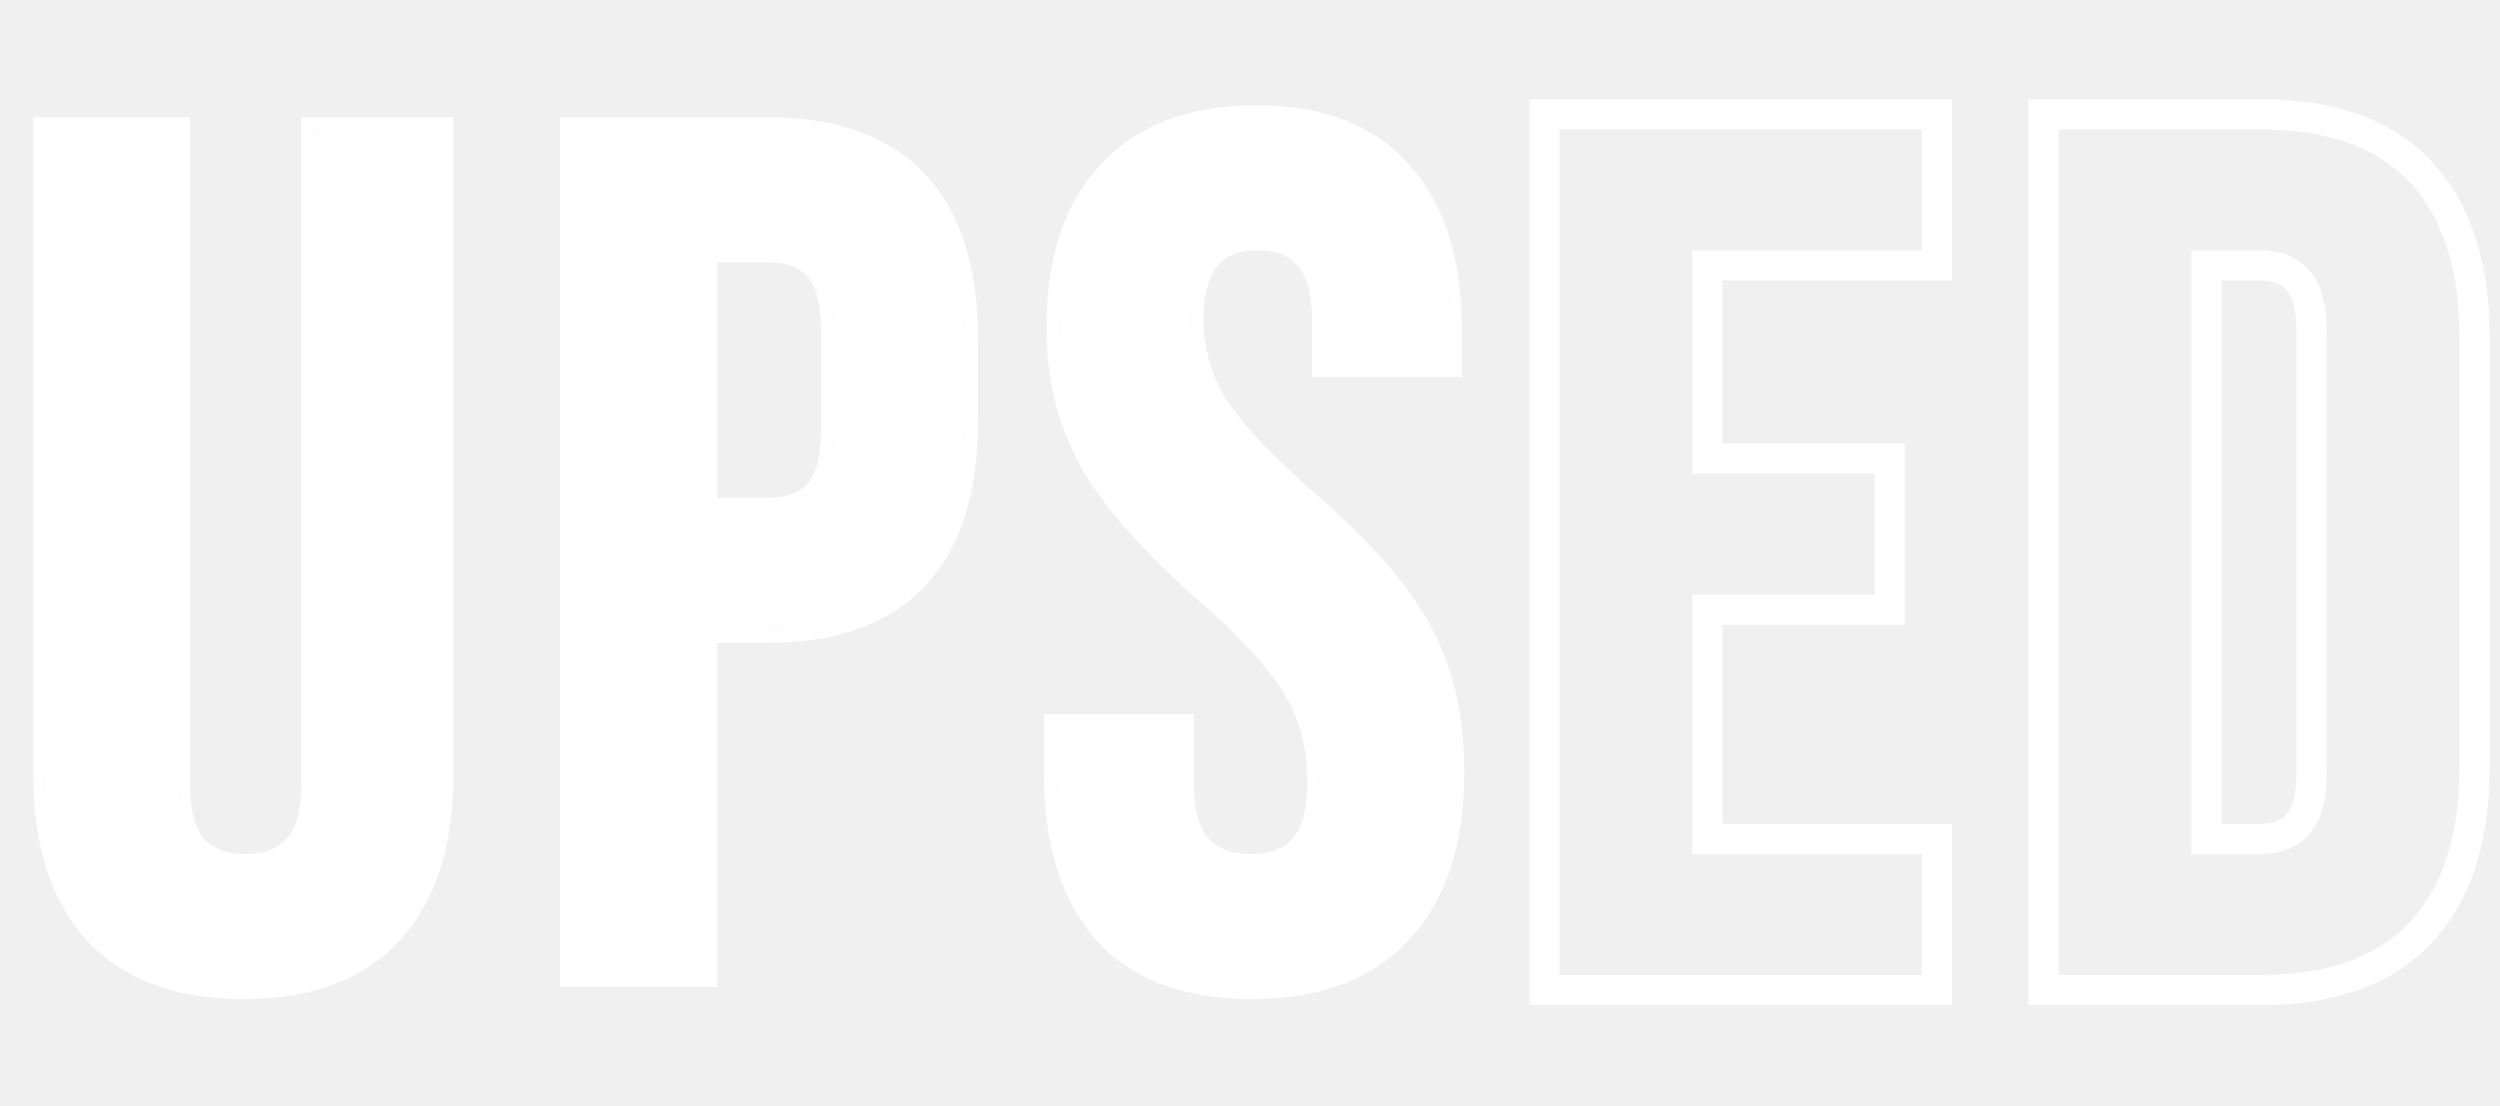
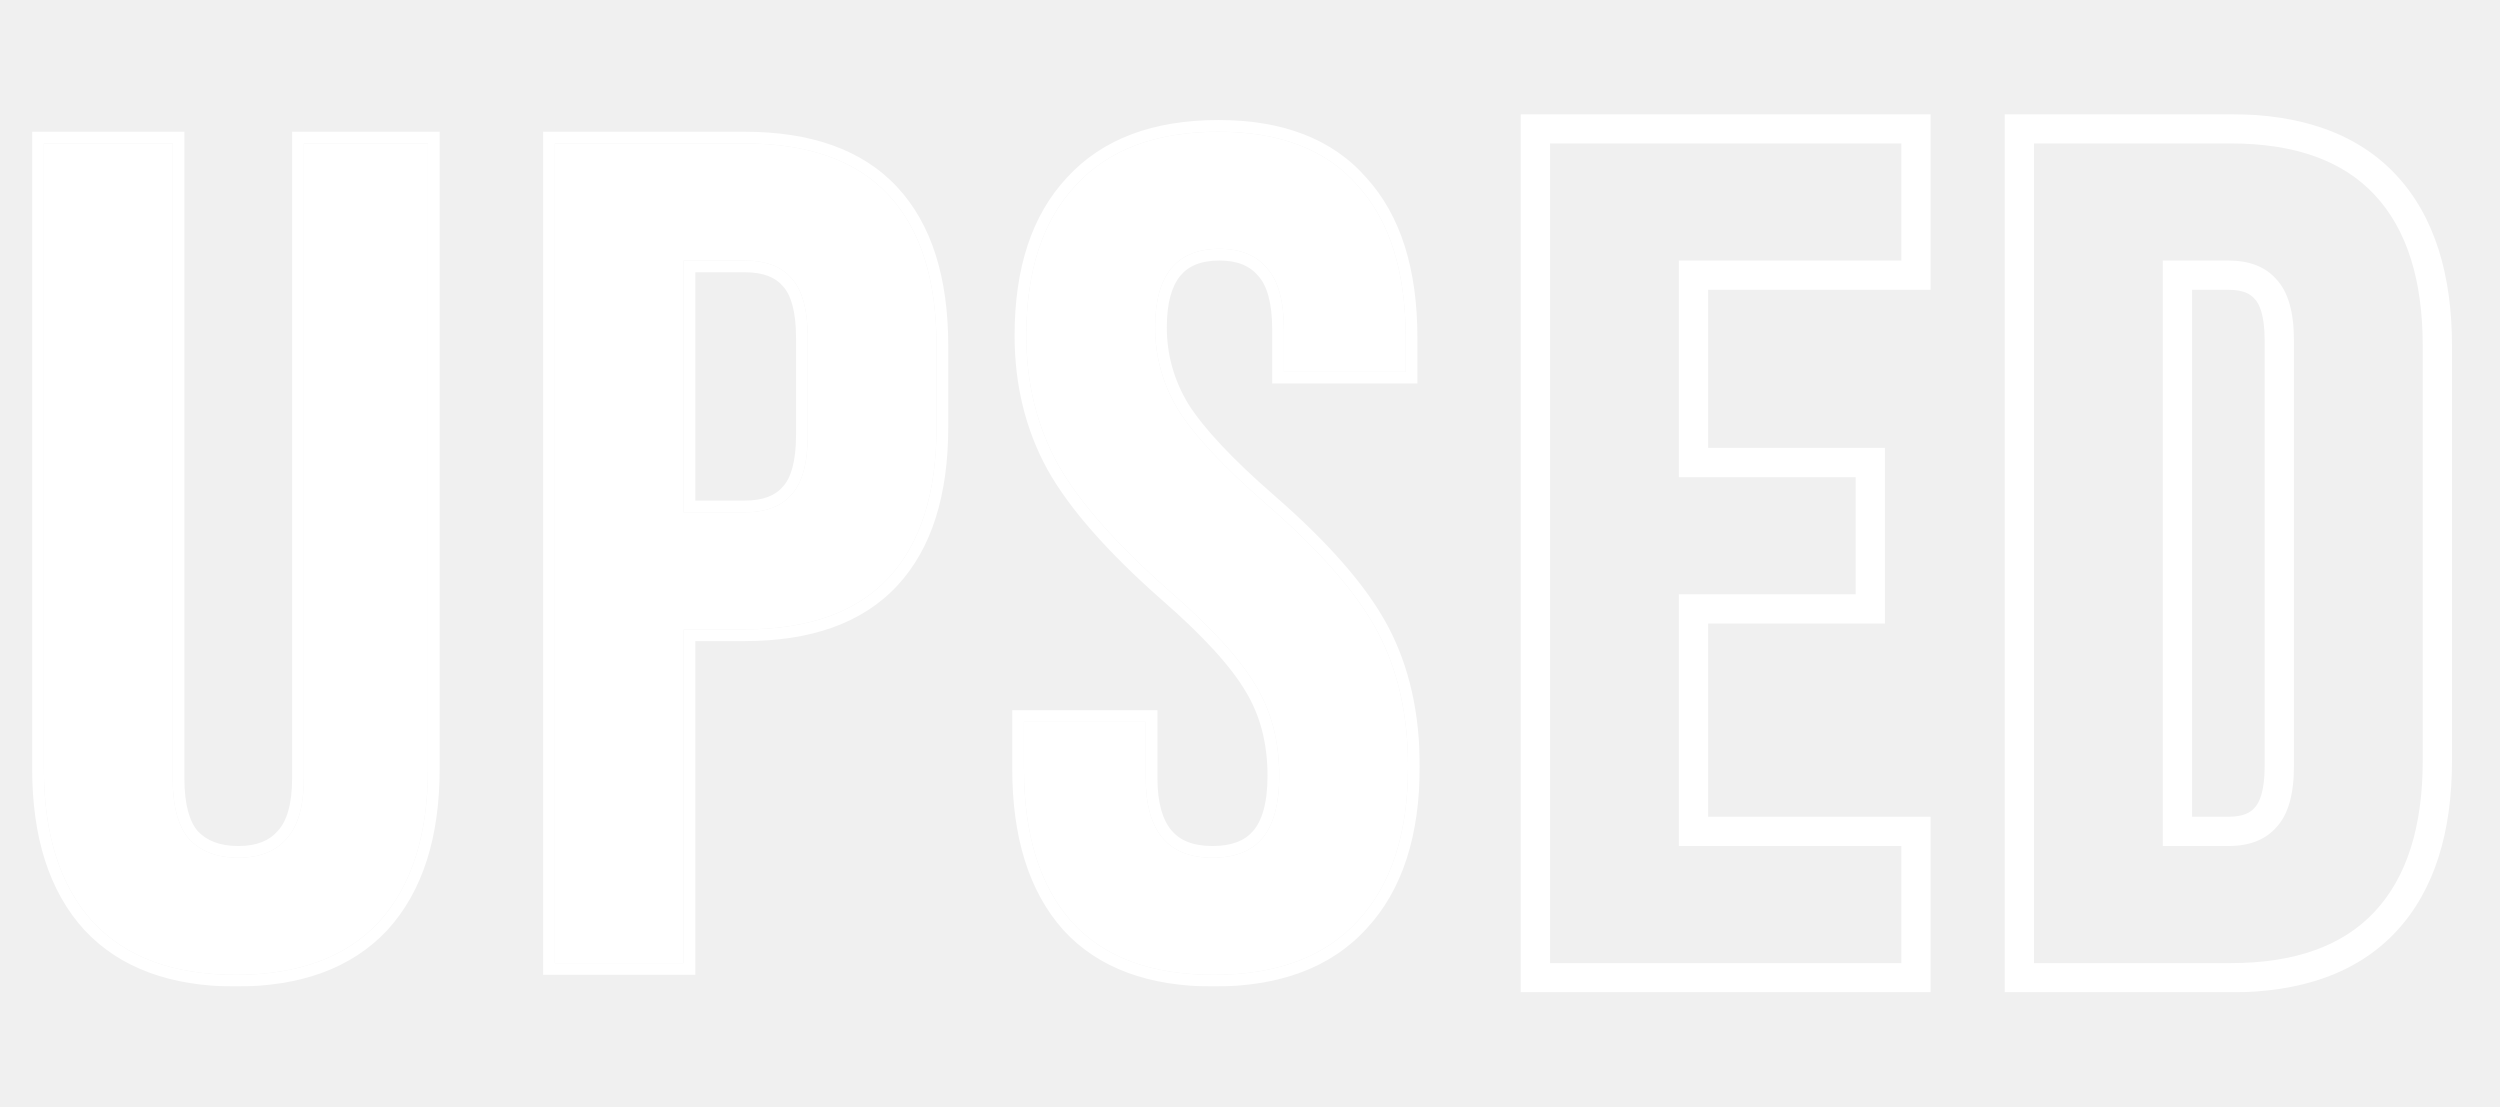
- <svg xmlns="http://www.w3.org/2000/svg" width="828" height="366" viewBox="0 0 828 366" fill="none">
+ <svg xmlns="http://www.w3.org/2000/svg" width="854" height="378" viewBox="0 0 854 378" fill="none">
  <g id="Frame 2">
    <g id="UPS">
-       <mask id="path-1-outside-1_2_3" maskUnits="userSpaceOnUse" x="10" y="34.885" width="475" height="296" fill="black">
-         <rect fill="white" x="10" y="34.885" width="475" height="296" />
-         <path d="M80.588 326.885C59.254 326.885 42.987 320.885 31.788 308.885C20.587 296.618 14.988 279.151 14.988 256.485V42.885H58.987V259.685C58.987 269.285 60.854 276.218 64.588 280.485C68.588 284.751 74.188 286.885 81.388 286.885C88.588 286.885 94.054 284.751 97.787 280.485C101.788 276.218 103.788 269.285 103.788 259.685V42.885H146.188V256.485C146.188 279.151 140.588 296.618 129.388 308.885C118.188 320.885 101.921 326.885 80.588 326.885ZM189.525 42.885H254.325C276.192 42.885 292.592 48.751 303.525 60.485C314.458 72.218 319.925 89.418 319.925 112.085V139.685C319.925 162.351 314.458 179.551 303.525 191.285C292.592 203.018 276.192 208.885 254.325 208.885H233.525V322.885H189.525V42.885ZM254.325 168.885C261.525 168.885 266.858 166.885 270.325 162.885C274.058 158.885 275.925 152.085 275.925 142.485V109.285C275.925 99.685 274.058 92.885 270.325 88.885C266.858 84.885 261.525 82.885 254.325 82.885H233.525V168.885H254.325ZM414.584 326.885C393.251 326.885 377.118 320.885 366.184 308.885C355.251 296.618 349.784 279.151 349.784 256.485V240.485H391.384V259.685C391.384 277.818 398.984 286.885 414.184 286.885C421.651 286.885 427.251 284.751 430.984 280.485C434.984 275.951 436.984 268.751 436.984 258.885C436.984 247.151 434.318 236.885 428.984 228.085C423.651 219.018 413.784 208.218 399.384 195.685C381.251 179.685 368.584 165.285 361.384 152.485C354.184 139.418 350.584 124.751 350.584 108.485C350.584 86.351 356.184 69.285 367.384 57.285C378.584 45.018 394.851 38.885 416.184 38.885C437.251 38.885 453.118 45.018 463.784 57.285C474.718 69.285 480.184 86.618 480.184 109.285V120.885H438.584V106.485C438.584 96.885 436.718 89.951 432.984 85.685C429.251 81.151 423.784 78.885 416.584 78.885C401.918 78.885 394.584 87.818 394.584 105.685C394.584 115.818 397.251 125.285 402.584 134.085C408.184 142.885 418.184 153.551 432.584 166.085C450.984 182.085 463.651 196.618 470.584 209.685C477.518 222.751 480.984 238.085 480.984 255.685C480.984 278.618 475.251 296.218 463.784 308.485C452.584 320.751 436.184 326.885 414.584 326.885Z" />
+       <mask id="path-1-outside-1_2_3" maskUnits="userSpaceOnUse" x="10" y="41" width="475" height="296" fill="black">
+         <rect fill="white" x="10" y="41" width="475" height="296" />
+         <path d="M80.588 333C59.254 333 42.987 327 31.788 315C20.587 302.733 14.988 285.267 14.988 262.6V49H58.987V265.8C58.987 275.4 60.854 282.333 64.588 286.6C68.588 290.867 74.188 293 81.388 293C88.588 293 94.054 290.867 97.787 286.6C101.788 282.333 103.788 275.4 103.788 265.8V49H146.188V262.6C146.188 285.267 140.588 302.733 129.388 315C118.188 327 101.921 333 80.588 333ZM189.525 49H254.325C276.192 49 292.592 54.867 303.525 66.6C314.458 78.333 319.925 95.533 319.925 118.2V145.8C319.925 168.467 314.458 185.667 303.525 197.4C292.592 209.133 276.192 215 254.325 215H233.525V329H189.525V49ZM254.325 175C261.525 175 266.858 173 270.325 169C274.058 165 275.925 158.2 275.925 148.6V115.4C275.925 105.8 274.058 99 270.325 95C266.858 91 261.525 89 254.325 89H233.525V175H254.325ZM414.584 333C393.251 333 377.118 327 366.184 315C355.251 302.733 349.784 285.267 349.784 262.6V246.6H391.384V265.8C391.384 283.933 398.984 293 414.184 293C421.651 293 427.251 290.867 430.984 286.6C434.984 282.067 436.984 274.867 436.984 265C436.984 253.267 434.318 243 428.984 234.2C423.651 225.133 413.784 214.333 399.384 201.8C381.251 185.8 368.584 171.4 361.384 158.6C354.184 145.533 350.584 130.867 350.584 114.6C350.584 92.467 356.184 75.4 367.384 63.4C378.584 51.133 394.851 45 416.184 45C437.251 45 453.118 51.133 463.784 63.4C474.718 75.4 480.184 92.733 480.184 115.4V127H438.584V112.6C438.584 103 436.718 96.067 432.984 91.8C429.251 87.267 423.784 85 416.584 85C401.918 85 394.584 93.933 394.584 111.8C394.584 121.933 397.251 131.4 402.584 140.2C408.184 149 418.184 159.667 432.584 172.2C450.984 188.2 463.651 202.733 470.584 215.8C477.518 228.867 480.984 244.2 480.984 261.8C480.984 284.733 475.251 302.333 463.784 314.6C452.584 326.867 436.184 333 414.584 333Z" />
      </mask>
-       <path d="M80.588 326.885C59.254 326.885 42.987 320.885 31.788 308.885C20.587 296.618 14.988 279.151 14.988 256.485V42.885H58.987V259.685C58.987 269.285 60.854 276.218 64.588 280.485C68.588 284.751 74.188 286.885 81.388 286.885C88.588 286.885 94.054 284.751 97.787 280.485C101.788 276.218 103.788 269.285 103.788 259.685V42.885H146.188V256.485C146.188 279.151 140.588 296.618 129.388 308.885C118.188 320.885 101.921 326.885 80.588 326.885ZM189.525 42.885H254.325C276.192 42.885 292.592 48.751 303.525 60.485C314.458 72.218 319.925 89.418 319.925 112.085V139.685C319.925 162.351 314.458 179.551 303.525 191.285C292.592 203.018 276.192 208.885 254.325 208.885H233.525V322.885H189.525V42.885ZM254.325 168.885C261.525 168.885 266.858 166.885 270.325 162.885C274.058 158.885 275.925 152.085 275.925 142.485V109.285C275.925 99.685 274.058 92.885 270.325 88.885C266.858 84.885 261.525 82.885 254.325 82.885H233.525V168.885H254.325ZM414.584 326.885C393.251 326.885 377.118 320.885 366.184 308.885C355.251 296.618 349.784 279.151 349.784 256.485V240.485H391.384V259.685C391.384 277.818 398.984 286.885 414.184 286.885C421.651 286.885 427.251 284.751 430.984 280.485C434.984 275.951 436.984 268.751 436.984 258.885C436.984 247.151 434.318 236.885 428.984 228.085C423.651 219.018 413.784 208.218 399.384 195.685C381.251 179.685 368.584 165.285 361.384 152.485C354.184 139.418 350.584 124.751 350.584 108.485C350.584 86.351 356.184 69.285 367.384 57.285C378.584 45.018 394.851 38.885 416.184 38.885C437.251 38.885 453.118 45.018 463.784 57.285C474.718 69.285 480.184 86.618 480.184 109.285V120.885H438.584V106.485C438.584 96.885 436.718 89.951 432.984 85.685C429.251 81.151 423.784 78.885 416.584 78.885C401.918 78.885 394.584 87.818 394.584 105.685C394.584 115.818 397.251 125.285 402.584 134.085C408.184 142.885 418.184 153.551 432.584 166.085C450.984 182.085 463.651 196.618 470.584 209.685C477.518 222.751 480.984 238.085 480.984 255.685C480.984 278.618 475.251 296.218 463.784 308.485C452.584 320.751 436.184 326.885 414.584 326.885Z" fill="white" />
-       <path d="M31.788 308.885L28.834 311.582L28.848 311.598L28.863 311.614L31.788 308.885ZM14.988 42.885V38.885H10.988V42.885H14.988ZM58.987 42.885H62.987V38.885H58.987V42.885ZM64.588 280.485L61.577 283.119L61.622 283.17L61.669 283.22L64.588 280.485ZM97.787 280.485L94.869 277.749L94.822 277.799L94.777 277.851L97.787 280.485ZM103.787 42.885V38.885H99.787V42.885H103.787ZM146.188 42.885H150.188V38.885H146.188V42.885ZM129.388 308.885L132.312 311.614L132.327 311.598L132.341 311.582L129.388 308.885ZM80.588 326.885V322.885C60.013 322.885 44.946 317.12 34.712 306.155L31.788 308.885L28.863 311.614C41.029 324.649 58.496 330.885 80.588 330.885V326.885ZM31.788 308.885L34.741 306.188C24.427 294.891 18.988 278.521 18.988 256.485H14.988H10.988C10.988 279.782 16.748 298.345 28.834 311.582L31.788 308.885ZM14.988 256.485H18.988V42.885H14.988H10.988V256.485H14.988ZM14.988 42.885V46.885H58.987V42.885V38.885H14.988V42.885ZM58.987 42.885H54.987V259.685H58.987H62.987V42.885H58.987ZM58.987 259.685H54.987C54.987 269.635 56.891 277.763 61.577 283.119L64.588 280.485L67.598 277.851C64.817 274.673 62.987 268.935 62.987 259.685H58.987ZM64.588 280.485L61.669 283.22C66.594 288.474 73.356 290.885 81.388 290.885V286.885V282.885C75.019 282.885 70.581 281.029 67.506 277.749L64.588 280.485ZM81.388 286.885V290.885C89.407 290.885 96.109 288.477 100.798 283.119L97.787 280.485L94.777 277.851C91.999 281.026 87.768 282.885 81.388 282.885V286.885ZM97.787 280.485L100.706 283.22C105.73 277.861 107.787 269.686 107.787 259.685H103.787H99.787C99.787 268.883 97.845 274.575 94.869 277.749L97.787 280.485ZM103.787 259.685H107.787V42.885H103.787H99.787V259.685H103.787ZM103.787 42.885V46.885H146.188V42.885V38.885H103.787V42.885ZM146.188 42.885H142.188V256.485H146.188H150.188V42.885H146.188ZM146.188 256.485H142.188C142.188 278.521 136.748 294.891 126.434 306.188L129.388 308.885L132.341 311.582C144.427 298.345 150.188 279.782 150.188 256.485H146.188ZM129.388 308.885L126.463 306.155C116.229 317.12 101.162 322.885 80.588 322.885V326.885V330.885C102.679 330.885 120.146 324.649 132.312 311.614L129.388 308.885ZM189.525 42.885V38.885H185.525V42.885H189.525ZM303.525 60.485L300.599 63.212V63.212L303.525 60.485ZM303.525 191.285L300.599 188.558V188.558L303.525 191.285ZM233.525 208.885V204.885H229.525V208.885H233.525ZM233.525 322.885V326.885H237.525V322.885H233.525ZM189.525 322.885H185.525V326.885H189.525V322.885ZM270.325 162.885L267.401 160.155L267.351 160.209L267.302 160.265L270.325 162.885ZM270.325 88.885L267.302 91.504L267.351 91.56L267.401 91.614L270.325 88.885ZM233.525 82.885V78.885H229.525V82.885H233.525ZM233.525 168.885H229.525V172.885H233.525V168.885ZM189.525 42.885V46.885H254.325V42.885V38.885H189.525V42.885ZM254.325 42.885V46.885C275.5 46.885 290.666 52.552 300.599 63.212L303.525 60.485L306.451 57.758C294.517 44.95 276.883 38.885 254.325 38.885V42.885ZM303.525 60.485L300.599 63.212C310.602 73.946 315.925 90.011 315.925 112.085H319.925H323.925C323.925 88.825 318.315 70.489 306.451 57.758L303.525 60.485ZM319.925 112.085H315.925V139.685H319.925H323.925V112.085H319.925ZM319.925 139.685H315.925C315.925 161.758 310.602 177.823 300.599 188.558L303.525 191.285L306.451 194.012C318.315 181.28 323.925 162.945 323.925 139.685H319.925ZM303.525 191.285L300.599 188.558C290.666 199.217 275.5 204.885 254.325 204.885V208.885V212.885C276.883 212.885 294.517 206.819 306.451 194.012L303.525 191.285ZM254.325 208.885V204.885H233.525V208.885V212.885H254.325V208.885ZM233.525 208.885H229.525V322.885H233.525H237.525V208.885H233.525ZM233.525 322.885V318.885H189.525V322.885V326.885H233.525V322.885ZM189.525 322.885H193.525V42.885H189.525H185.525V322.885H189.525ZM254.325 168.885V172.885C262.246 172.885 268.875 170.666 273.348 165.504L270.325 162.885L267.302 160.265C264.842 163.104 260.804 164.885 254.325 164.885V168.885ZM270.325 162.885L273.249 165.614C278.036 160.485 279.925 152.398 279.925 142.485H275.925H271.925C271.925 151.771 270.08 157.284 267.401 160.155L270.325 162.885ZM275.925 142.485H279.925V109.285H275.925H271.925V142.485H275.925ZM275.925 109.285H279.925C279.925 99.371 278.036 91.284 273.249 86.155L270.325 88.885L267.401 91.614C270.08 94.485 271.925 99.998 271.925 109.285H275.925ZM270.325 88.885L273.348 86.265C268.875 81.104 262.246 78.885 254.325 78.885V82.885V86.885C260.804 86.885 264.842 88.665 267.302 91.504L270.325 88.885ZM254.325 82.885V78.885H233.525V82.885V86.885H254.325V82.885ZM233.525 82.885H229.525V168.885H233.525H237.525V82.885H233.525ZM233.525 168.885V172.885H254.325V168.885V164.885H233.525V168.885ZM366.184 308.885L363.198 311.546L363.213 311.562L363.228 311.579L366.184 308.885ZM349.784 240.485V236.485H345.784V240.485H349.784ZM391.384 240.485H395.384V236.485H391.384V240.485ZM430.984 280.485L427.985 277.838L427.98 277.844L427.974 277.851L430.984 280.485ZM428.984 228.085L425.537 230.113L425.55 230.135L425.564 230.158L428.984 228.085ZM399.384 195.685L396.738 198.684L396.748 198.693L396.758 198.702L399.384 195.685ZM361.384 152.485L357.881 154.415L357.889 154.43L357.898 154.446L361.384 152.485ZM367.384 57.285L370.309 60.014L370.324 59.998L370.338 59.982L367.384 57.285ZM463.784 57.285L460.766 59.909L460.796 59.944L460.828 59.978L463.784 57.285ZM480.184 120.885V124.885H484.184V120.885H480.184ZM438.584 120.885H434.584V124.885H438.584V120.885ZM432.984 85.685L429.897 88.227L429.935 88.274L429.974 88.319L432.984 85.685ZM402.584 134.085L399.164 136.158L399.186 136.195L399.21 136.232L402.584 134.085ZM432.584 166.085L429.958 169.102L429.96 169.103L432.584 166.085ZM470.584 209.685L467.051 211.559V211.559L470.584 209.685ZM463.784 308.485L460.862 305.753L460.846 305.77L460.83 305.788L463.784 308.485ZM414.584 326.885V322.885C394.004 322.885 379.097 317.118 369.141 306.191L366.184 308.885L363.228 311.579C375.138 324.651 392.498 330.885 414.584 330.885V326.885ZM366.184 308.885L369.17 306.223C359.102 294.927 353.784 278.543 353.784 256.485H349.784H345.784C345.784 279.759 351.4 298.309 363.198 311.546L366.184 308.885ZM349.784 256.485H353.784V240.485H349.784H345.784V256.485H349.784ZM349.784 240.485V244.485H391.384V240.485V236.485H349.784V240.485ZM391.384 240.485H387.384V259.685H391.384H395.384V240.485H391.384ZM391.384 259.685H387.384C387.384 269.213 389.366 277.104 394.019 282.654C398.785 288.34 405.764 290.885 414.184 290.885V286.885V282.885C407.404 282.885 402.984 280.896 400.15 277.515C397.202 273.999 395.384 268.29 395.384 259.685H391.384ZM414.184 286.885V290.885C422.417 290.885 429.279 288.508 433.995 283.119L430.984 280.485L427.974 277.851C425.223 280.995 420.885 282.885 414.184 282.885V286.885ZM430.984 280.485L433.984 283.131C438.929 277.527 440.984 269.149 440.984 258.885H436.984H432.984C432.984 268.354 431.04 274.376 427.985 277.838L430.984 280.485ZM436.984 258.885H440.984C440.984 246.525 438.168 235.52 432.405 226.011L428.984 228.085L425.564 230.158C430.467 238.249 432.984 247.778 432.984 258.885H436.984ZM428.984 228.085L432.432 226.057C426.77 216.43 416.516 205.293 402.01 192.667L399.384 195.685L396.758 198.702C411.053 211.143 420.532 221.605 425.537 230.113L428.984 228.085ZM399.384 195.685L402.031 192.685C384.046 176.816 371.755 162.762 364.871 150.524L361.384 152.485L357.898 154.446C365.414 167.807 378.457 182.553 396.738 198.684L399.384 195.685ZM361.384 152.485L364.888 150.554C358.042 138.131 354.584 124.139 354.584 108.485H350.584H346.584C346.584 125.364 350.326 140.705 357.881 154.415L361.384 152.485ZM350.584 108.485H354.584C354.584 87.005 360.011 71.047 370.309 60.014L367.384 57.285L364.46 54.555C352.357 67.522 346.584 85.698 346.584 108.485H350.584ZM367.384 57.285L370.338 59.982C380.578 48.766 395.636 42.885 416.184 42.885V38.885V34.885C394.066 34.885 376.59 41.27 364.43 54.587L367.384 57.285ZM416.184 38.885V42.885C436.459 42.885 451.07 48.759 460.766 59.909L463.784 57.285L466.803 54.66C455.165 41.277 438.043 34.885 416.184 34.885V38.885ZM463.784 57.285L460.828 59.978C470.864 70.994 476.184 87.219 476.184 109.285H480.184H484.184C484.184 86.017 478.572 67.575 466.741 54.591L463.784 57.285ZM480.184 109.285H476.184V120.885H480.184H484.184V109.285H480.184ZM480.184 120.885V116.885H438.584V120.885V124.885H480.184V120.885ZM438.584 120.885H442.584V106.485H438.584H434.584V120.885H438.584ZM438.584 106.485H442.584C442.584 96.535 440.681 88.406 435.995 83.051L432.984 85.685L429.974 88.319C432.755 91.496 434.584 97.235 434.584 106.485H438.584ZM432.984 85.685L436.072 83.142C431.409 77.479 424.683 74.885 416.584 74.885V78.885V82.885C422.886 82.885 427.093 84.824 429.897 88.227L432.984 85.685ZM416.584 78.885V74.885C408.403 74.885 401.616 77.414 396.993 83.047C392.493 88.528 390.584 96.305 390.584 105.685H394.584H398.584C398.584 97.197 400.342 91.575 403.176 88.123C405.886 84.822 410.099 82.885 416.584 82.885V78.885ZM394.584 105.685H390.584C390.584 116.561 393.458 126.743 399.164 136.158L402.584 134.085L406.005 132.011C401.045 123.826 398.584 115.075 398.584 105.685H394.584ZM402.584 134.085L399.21 136.232C405.121 145.521 415.466 156.488 429.958 169.102L432.584 166.085L435.21 163.067C420.903 150.614 411.248 140.248 405.959 131.937L402.584 134.085ZM432.584 166.085L429.96 169.103C448.198 184.962 460.449 199.118 467.051 211.559L470.584 209.685L474.118 207.81C466.853 194.118 453.771 179.207 435.209 163.066L432.584 166.085ZM470.584 209.685L467.051 211.559C473.625 223.949 476.984 238.615 476.984 255.685H480.984H484.984C484.984 237.555 481.411 221.554 474.118 207.81L470.584 209.685ZM480.984 255.685H476.984C476.984 277.98 471.416 294.463 460.862 305.753L463.784 308.485L466.706 311.216C479.086 297.973 484.984 279.256 484.984 255.685H480.984ZM463.784 308.485L460.83 305.788C450.6 316.993 435.417 322.885 414.584 322.885V326.885V330.885C436.951 330.885 454.569 324.51 466.738 311.182L463.784 308.485Z" fill="white" mask="url(#path-1-outside-1_2_3)" />
+       <path d="M80.588 333C59.254 333 42.987 327 31.788 315C20.587 302.733 14.988 285.267 14.988 262.6V49H58.987V265.8C58.987 275.4 60.854 282.333 64.588 286.6C68.588 290.867 74.188 293 81.388 293C88.588 293 94.054 290.867 97.787 286.6C101.788 282.333 103.788 275.4 103.788 265.8V49H146.188V262.6C146.188 285.267 140.588 302.733 129.388 315C118.188 327 101.921 333 80.588 333ZM189.525 49H254.325C276.192 49 292.592 54.867 303.525 66.6C314.458 78.333 319.925 95.533 319.925 118.2V145.8C319.925 168.467 314.458 185.667 303.525 197.4C292.592 209.133 276.192 215 254.325 215H233.525V329H189.525V49ZM254.325 175C261.525 175 266.858 173 270.325 169C274.058 165 275.925 158.2 275.925 148.6V115.4C275.925 105.8 274.058 99 270.325 95C266.858 91 261.525 89 254.325 89H233.525V175H254.325ZM414.584 333C393.251 333 377.118 327 366.184 315C355.251 302.733 349.784 285.267 349.784 262.6V246.6H391.384V265.8C391.384 283.933 398.984 293 414.184 293C421.651 293 427.251 290.867 430.984 286.6C434.984 282.067 436.984 274.867 436.984 265C436.984 253.267 434.318 243 428.984 234.2C423.651 225.133 413.784 214.333 399.384 201.8C381.251 185.8 368.584 171.4 361.384 158.6C354.184 145.533 350.584 130.867 350.584 114.6C350.584 92.467 356.184 75.4 367.384 63.4C378.584 51.133 394.851 45 416.184 45C437.251 45 453.118 51.133 463.784 63.4C474.718 75.4 480.184 92.733 480.184 115.4V127H438.584V112.6C438.584 103 436.718 96.067 432.984 91.8C429.251 87.267 423.784 85 416.584 85C401.918 85 394.584 93.933 394.584 111.8C394.584 121.933 397.251 131.4 402.584 140.2C408.184 149 418.184 159.667 432.584 172.2C450.984 188.2 463.651 202.733 470.584 215.8C477.518 228.867 480.984 244.2 480.984 261.8C480.984 284.733 475.251 302.333 463.784 314.6C452.584 326.867 436.184 333 414.584 333Z" fill="white" />
+       <path d="M31.788 315L28.834 317.697L28.848 317.713L28.863 317.729L31.788 315ZM14.988 49V45H10.988V49H14.988ZM58.987 49H62.987V45H58.987V49ZM64.588 286.6L61.577 289.234L61.622 289.286L61.669 289.336L64.588 286.6ZM97.787 286.6L94.869 283.864L94.822 283.914L94.777 283.966L97.787 286.6ZM103.787 49V45H99.787V49H103.787ZM146.188 49H150.188V45H146.188V49ZM129.388 315L132.312 317.729L132.327 317.713L132.341 317.697L129.388 315ZM80.588 333V329C60.013 329 44.946 323.236 34.712 312.271L31.788 315L28.863 317.729C41.029 330.764 58.496 337 80.588 337V333ZM31.788 315L34.741 312.303C24.427 301.006 18.988 284.636 18.988 262.6H14.988H10.988C10.988 285.897 16.748 304.461 28.834 317.697L31.788 315ZM14.988 262.6H18.988V49H14.988H10.988V262.6H14.988ZM14.988 49V53H58.987V49V45H14.988V49ZM58.987 49H54.987V265.8H58.987H62.987V49H58.987ZM58.987 265.8H54.987C54.987 275.75 56.891 283.878 61.577 289.234L64.588 286.6L67.598 283.966C64.817 280.788 62.987 275.05 62.987 265.8H58.987ZM64.588 286.6L61.669 289.336C66.594 294.589 73.356 297 81.388 297V293V289C75.019 289 70.581 287.144 67.506 283.864L64.588 286.6ZM81.388 293V297C89.407 297 96.109 294.592 100.798 289.234L97.787 286.6L94.777 283.966C91.999 287.141 87.768 289 81.388 289V293ZM97.787 286.6L100.706 289.336C105.73 283.976 107.787 275.802 107.787 265.8H103.787H99.787C99.787 274.998 97.845 280.69 94.869 283.864L97.787 286.6ZM103.787 265.8H107.787V49H103.787H99.787V265.8H103.787ZM103.787 49V53H146.188V49V45H103.787V49ZM146.188 49H142.188V262.6H146.188H150.188V49H146.188ZM146.188 262.6H142.188C142.188 284.636 136.748 301.006 126.434 312.303L129.388 315L132.341 317.697C144.427 304.461 150.188 285.897 150.188 262.6H146.188ZM129.388 315L126.463 312.271C116.229 323.236 101.162 329 80.588 329V333V337C102.679 337 120.146 330.764 132.312 317.729L129.388 315ZM189.525 49V45H185.525V49H189.525ZM303.525 66.6L300.599 69.327V69.327L303.525 66.6ZM303.525 197.4L300.599 194.673V194.673L303.525 197.4ZM233.525 215V211H229.525V215H233.525ZM233.525 329V333H237.525V329H233.525ZM189.525 329H185.525V333H189.525V329ZM270.325 169L267.401 166.271L267.351 166.325L267.302 166.38L270.325 169ZM270.325 95L267.302 97.62L267.351 97.675L267.401 97.729L270.325 95ZM233.525 89V85H229.525V89H233.525ZM233.525 175H229.525V179H233.525V175ZM189.525 49V53H254.325V49V45H189.525V49ZM254.325 49V53C275.5 53 290.666 58.668 300.599 69.327L303.525 66.6L306.451 63.873C294.517 51.066 276.883 45 254.325 45V49ZM303.525 66.6L300.599 69.327C310.602 80.062 315.925 96.127 315.925 118.2H319.925H323.925C323.925 94.94 318.315 76.605 306.451 63.873L303.525 66.6ZM319.925 118.2H315.925V145.8H319.925H323.925V118.2H319.925ZM319.925 145.8H315.925C315.925 167.873 310.602 183.938 300.599 194.673L303.525 197.4L306.451 200.127C318.315 187.395 323.925 169.06 323.925 145.8H319.925ZM303.525 197.4L300.599 194.673C290.666 205.332 275.5 211 254.325 211V215V219C276.883 219 294.517 212.934 306.451 200.127L303.525 197.4ZM254.325 215V211H233.525V215V219H254.325V215ZM233.525 215H229.525V329H233.525H237.525V215H233.525ZM233.525 329V325H189.525V329V333H233.525V329ZM189.525 329H193.525V49H189.525H185.525V329H189.525ZM254.325 175V179C262.246 179 268.875 176.781 273.348 171.62L270.325 169L267.302 166.38C264.842 169.219 260.804 171 254.325 171V175ZM270.325 169L273.249 171.729C278.036 166.6 279.925 158.514 279.925 148.6H275.925H271.925C271.925 157.886 270.08 163.4 267.401 166.271L270.325 169ZM275.925 148.6H279.925V115.4H275.925H271.925V148.6H275.925ZM275.925 115.4H279.925C279.925 105.486 278.036 97.4 273.249 92.271L270.325 95L267.401 97.729C270.08 100.6 271.925 106.114 271.925 115.4H275.925ZM270.325 95L273.348 92.38C268.875 87.219 262.246 85 254.325 85V89V93C260.804 93 264.842 94.781 267.302 97.62L270.325 95ZM254.325 89V85H233.525V89V93H254.325V89ZM233.525 89H229.525V175H233.525H237.525V89H233.525ZM233.525 175V179H254.325V175V171H233.525V175ZM366.184 315L363.198 317.661L363.213 317.678L363.228 317.694L366.184 315ZM349.784 246.6V242.6H345.784V246.6H349.784ZM391.384 246.6H395.384V242.6H391.384V246.6ZM430.984 286.6L427.985 283.954L427.98 283.96L427.974 283.966L430.984 286.6ZM428.984 234.2L425.537 236.228L425.55 236.251L425.564 236.273L428.984 234.2ZM399.384 201.8L396.738 204.799L396.748 204.808L396.758 204.817L399.384 201.8ZM361.384 158.6L357.881 160.53L357.889 160.546L357.898 160.561L361.384 158.6ZM367.384 63.4L370.309 66.129L370.324 66.113L370.338 66.097L367.384 63.4ZM463.784 63.4L460.766 66.025L460.796 66.06L460.828 66.094L463.784 63.4ZM480.184 127V131H484.184V127H480.184ZM438.584 127H434.584V131H438.584V127ZM432.984 91.8L429.897 94.343L429.935 94.389L429.974 94.434L432.984 91.8ZM402.584 140.2L399.164 142.273L399.186 142.311L399.21 142.347L402.584 140.2ZM432.584 172.2L429.958 175.217L429.96 175.218L432.584 172.2ZM470.584 215.8L467.051 217.675V217.675L470.584 215.8ZM463.784 314.6L460.862 311.868L460.846 311.886L460.83 311.903L463.784 314.6ZM414.584 333V329C394.004 329 379.097 323.234 369.141 312.306L366.184 315L363.228 317.694C375.138 330.766 392.498 337 414.584 337V333ZM366.184 315L369.17 312.339C359.102 301.042 353.784 284.659 353.784 262.6H349.784H345.784C345.784 285.875 351.4 304.424 363.198 317.661L366.184 315ZM349.784 262.6H353.784V246.6H349.784H345.784V262.6H349.784ZM349.784 246.6V250.6H391.384V246.6V242.6H349.784V246.6ZM391.384 246.6H387.384V265.8H391.384H395.384V246.6H391.384ZM391.384 265.8H387.384C387.384 275.328 389.366 283.219 394.019 288.77C398.785 294.455 405.764 297 414.184 297V293V289C407.404 289 402.984 287.011 400.15 283.63C397.202 280.114 395.384 274.405 395.384 265.8H391.384ZM414.184 293V297C422.417 297 429.279 294.623 433.995 289.234L430.984 286.6L427.974 283.966C425.223 287.11 420.885 289 414.184 289V293ZM430.984 286.6L433.984 289.246C438.929 283.642 440.984 275.264 440.984 265H436.984H432.984C432.984 274.469 431.04 280.491 427.985 283.954L430.984 286.6ZM436.984 265H440.984C440.984 252.64 438.168 241.636 432.405 232.127L428.984 234.2L425.564 236.273C430.467 244.364 432.984 253.893 432.984 265H436.984ZM428.984 234.2L432.432 232.172C426.77 222.546 416.516 211.408 402.01 198.783L399.384 201.8L396.758 204.817C411.053 217.259 420.532 227.721 425.537 236.228L428.984 234.2ZM399.384 201.8L402.031 198.801C384.046 182.931 371.755 168.877 364.871 156.639L361.384 158.6L357.898 160.561C365.414 173.923 378.457 188.669 396.738 204.799L399.384 201.8ZM361.384 158.6L364.888 156.67C358.042 144.247 354.584 130.254 354.584 114.6H350.584H346.584C346.584 131.479 350.326 146.82 357.881 160.53L361.384 158.6ZM350.584 114.6H354.584C354.584 93.12 360.011 77.162 370.309 66.129L367.384 63.4L364.46 60.671C352.357 73.638 346.584 91.813 346.584 114.6H350.584ZM367.384 63.4L370.338 66.097C380.578 54.882 395.636 49 416.184 49V45V41C394.066 41 376.59 47.385 364.43 60.703L367.384 63.4ZM416.184 45V49C436.459 49 451.07 54.874 460.766 66.025L463.784 63.4L466.803 60.775C455.165 47.392 438.043 41 416.184 41V45ZM463.784 63.4L460.828 66.094C470.864 77.109 476.184 93.334 476.184 115.4H480.184H484.184C484.184 92.132 478.572 73.691 466.741 60.706L463.784 63.4ZM480.184 115.4H476.184V127H480.184H484.184V115.4H480.184ZM480.184 127V123H438.584V127V131H480.184V127ZM438.584 127H442.584V112.6H438.584H434.584V127H438.584ZM438.584 112.6H442.584C442.584 102.65 440.681 94.522 435.995 89.166L432.984 91.8L429.974 94.434C432.755 97.612 434.584 103.35 434.584 112.6H438.584ZM432.984 91.8L436.072 89.257C431.409 83.594 424.683 81 416.584 81V85V89C422.886 89 427.093 90.939 429.897 94.343L432.984 91.8ZM416.584 85V81C408.403 81 401.616 83.53 396.993 89.162C392.493 94.643 390.584 102.421 390.584 111.8H394.584H398.584C398.584 103.312 400.342 97.69 403.176 94.238C405.886 90.937 410.099 89 416.584 89V85ZM394.584 111.8H390.584C390.584 122.676 393.458 132.858 399.164 142.273L402.584 140.2L406.005 138.127C401.045 129.942 398.584 121.19 398.584 111.8H394.584ZM402.584 140.2L399.21 142.347C405.121 151.637 415.466 162.604 429.958 175.217L432.584 172.2L435.21 169.183C420.903 156.73 411.248 146.363 405.959 138.052L402.584 140.2ZM432.584 172.2L429.96 175.218C448.198 191.078 460.449 205.233 467.051 217.675L470.584 215.8L474.118 213.925C466.853 200.234 453.771 185.322 435.209 169.182L432.584 172.2ZM470.584 215.8L467.051 217.675C473.625 230.064 476.984 244.73 476.984 261.8H480.984H484.984C484.984 243.67 481.411 227.669 474.118 213.925L470.584 215.8ZM480.984 261.8H476.984C476.984 284.095 471.416 300.578 460.862 311.868L463.784 314.6L466.706 317.332C479.086 304.089 484.984 285.371 484.984 261.8H480.984ZM463.784 314.6L460.83 311.903C450.6 323.108 435.417 329 414.584 329V333V337C436.951 337 454.569 330.625 466.738 317.297L463.784 314.6Z" fill="white" mask="url(#path-1-outside-1_2_3)" />
    </g>
    <g id="ED">
-       <mask id="path-3-outside-2_2_3" maskUnits="userSpaceOnUse" x="506" y="32.885" width="319" height="300" fill="black">
-         <rect fill="white" x="506" y="32.885" width="319" height="300" />
-         <path d="M516.494 42.885H636.494V82.885H560.494V156.885H620.894V196.885H560.494V282.885H636.494V322.885H516.494V42.885ZM681.806 42.885H749.006C770.873 42.885 787.273 48.751 798.206 60.485C809.14 72.218 814.606 89.418 814.606 112.085V253.685C814.606 276.351 809.14 293.551 798.206 305.285C787.273 317.018 770.873 322.885 749.006 322.885H681.806V42.885ZM748.206 282.885C755.406 282.885 760.873 280.751 764.606 276.485C768.606 272.218 770.606 265.285 770.606 255.685V110.085C770.606 100.485 768.606 93.551 764.606 89.285C760.873 85.018 755.406 82.885 748.206 82.885H725.806V282.885H748.206Z" />
+       <mask id="path-3-outside-2_2_3" maskUnits="userSpaceOnUse" x="519" y="39" width="319" height="300" fill="black">
+         <rect fill="white" x="519" y="39" width="319" height="300" />
+         <path d="M529.494 49H649.494V89H573.494V163H633.894V203H573.494V289H649.494V329H529.494V49ZM694.806 49H762.006C783.873 49 800.273 54.867 811.206 66.6C822.14 78.333 827.606 95.533 827.606 118.2V259.8C827.606 282.467 822.14 299.667 811.206 311.4C800.273 323.133 783.873 329 762.006 329H694.806V49ZM761.206 289C768.406 289 773.873 286.867 777.606 282.6C781.606 278.333 783.606 271.4 783.606 261.8V116.2C783.606 106.6 781.606 99.667 777.606 95.4C773.873 91.133 768.406 89 761.206 89H738.806V289H761.206Z" />
      </mask>
-       <path d="M516.494 42.885V32.885H506.494V42.885H516.494ZM636.494 42.885H646.494V32.885H636.494V42.885ZM636.494 82.885V92.885H646.494V82.885H636.494ZM560.494 82.885V72.885H550.494V82.885H560.494ZM560.494 156.885H550.494V166.885H560.494V156.885ZM620.894 156.885H630.894V146.885H620.894V156.885ZM620.894 196.885V206.885H630.894V196.885H620.894ZM560.494 196.885V186.885H550.494V196.885H560.494ZM560.494 282.885H550.494V292.885H560.494V282.885ZM636.494 282.885H646.494V272.885H636.494V282.885ZM636.494 322.885V332.885H646.494V322.885H636.494ZM516.494 322.885H506.494V332.885H516.494V322.885ZM516.494 42.885V52.885H636.494V42.885V32.885H516.494V42.885ZM636.494 42.885H626.494V82.885H636.494H646.494V42.885H636.494ZM636.494 82.885V72.885H560.494V82.885V92.885H636.494V82.885ZM560.494 82.885H550.494V156.885H560.494H570.494V82.885H560.494ZM560.494 156.885V166.885H620.894V156.885V146.885H560.494V156.885ZM620.894 156.885H610.894V196.885H620.894H630.894V156.885H620.894ZM620.894 196.885V186.885H560.494V196.885V206.885H620.894V196.885ZM560.494 196.885H550.494V282.885H560.494H570.494V196.885H560.494ZM560.494 282.885V292.885H636.494V282.885V272.885H560.494V282.885ZM636.494 282.885H626.494V322.885H636.494H646.494V282.885H636.494ZM636.494 322.885V312.885H516.494V322.885V332.885H636.494V322.885ZM516.494 322.885H526.494V42.885H516.494H506.494V322.885H516.494ZM681.806 42.885V32.885H671.806V42.885H681.806ZM798.206 60.485L790.89 67.302H790.89L798.206 60.485ZM798.206 305.285L805.522 312.102L798.206 305.285ZM681.806 322.885H671.806V332.885H681.806V322.885ZM764.606 276.485L757.311 269.645L757.194 269.77L757.081 269.9L764.606 276.485ZM764.606 89.285L757.081 95.87L757.194 95.999L757.311 96.124L764.606 89.285ZM725.806 82.885V72.885H715.806V82.885H725.806ZM725.806 282.885H715.806V292.885H725.806V282.885ZM681.806 42.885V52.885H749.006V42.885V32.885H681.806V42.885ZM749.006 42.885V52.885C769.143 52.885 782.459 58.254 790.89 67.302L798.206 60.485L805.522 53.667C792.087 39.248 772.602 32.885 749.006 32.885V42.885ZM798.206 60.485L790.89 67.302C799.498 76.539 804.606 90.902 804.606 112.085H814.606H824.606C824.606 87.934 818.781 67.897 805.522 53.667L798.206 60.485ZM814.606 112.085H804.606V253.685H814.606H824.606V112.085H814.606ZM814.606 253.685H804.606C804.606 274.868 799.498 289.23 790.89 298.467L798.206 305.285L805.522 312.102C818.781 297.873 824.606 277.835 824.606 253.685H814.606ZM798.206 305.285L790.89 298.467C782.459 307.515 769.143 312.885 749.006 312.885V322.885V332.885C772.602 332.885 792.087 326.521 805.522 312.102L798.206 305.285ZM749.006 322.885V312.885H681.806V322.885V332.885H749.006V322.885ZM681.806 322.885H691.806V42.885H681.806H671.806V322.885H681.806ZM748.206 282.885V292.885C757.454 292.885 766.011 290.065 772.132 283.07L764.606 276.485L757.081 269.9C755.735 271.438 753.359 272.885 748.206 272.885V282.885ZM764.606 276.485L771.902 283.324C778.463 276.325 780.606 266.289 780.606 255.685H770.606H760.606C760.606 264.281 758.749 268.111 757.311 269.645L764.606 276.485ZM770.606 255.685H780.606V110.085H770.606H760.606V255.685H770.606ZM770.606 110.085H780.606C780.606 99.481 778.463 89.444 771.902 82.445L764.606 89.285L757.311 96.124C758.749 97.658 760.606 101.489 760.606 110.085H770.606ZM764.606 89.285L772.132 82.7C766.011 75.704 757.454 72.885 748.206 72.885V82.885V92.885C753.359 92.885 755.735 94.332 757.081 95.87L764.606 89.285ZM748.206 82.885V72.885H725.806V82.885V92.885H748.206V82.885ZM725.806 82.885H715.806V282.885H725.806H735.806V82.885H725.806ZM725.806 282.885V292.885H748.206V282.885V272.885H725.806V282.885Z" fill="white" mask="url(#path-3-outside-2_2_3)" />
+       <path d="M529.494 49V39H519.494V49H529.494ZM649.494 49H659.494V39H649.494V49ZM649.494 89V99H659.494V89H649.494ZM573.494 89V79H563.494V89H573.494ZM573.494 163H563.494V173H573.494V163ZM633.894 163H643.894V153H633.894V163ZM633.894 203V213H643.894V203H633.894ZM573.494 203V193H563.494V203H573.494ZM573.494 289H563.494V299H573.494V289ZM649.494 289H659.494V279H649.494V289ZM649.494 329V339H659.494V329H649.494ZM529.494 329H519.494V339H529.494V329ZM529.494 49V59H649.494V49V39H529.494V49ZM649.494 49H639.494V89H649.494H659.494V49H649.494ZM649.494 89V79H573.494V89V99H649.494V89ZM573.494 89H563.494V163H573.494H583.494V89H573.494ZM573.494 163V173H633.894V163V153H573.494V163ZM633.894 163H623.894V203H633.894H643.894V163H633.894ZM633.894 203V193H573.494V203V213H633.894V203ZM573.494 203H563.494V289H573.494H583.494V203H573.494ZM573.494 289V299H649.494V289V279H573.494V289ZM649.494 289H639.494V329H649.494H659.494V289H649.494ZM649.494 329V319H529.494V329V339H649.494V329ZM529.494 329H539.494V49H529.494H519.494V329H529.494ZM694.806 49V39H684.806V49H694.806ZM811.206 66.6L803.89 73.417H803.89L811.206 66.6ZM811.206 311.4L818.522 318.217L811.206 311.4ZM694.806 329H684.806V339H694.806V329ZM777.606 282.6L770.311 275.761L770.194 275.886L770.081 276.015L777.606 282.6ZM777.606 95.4L770.081 101.985L770.194 102.114L770.311 102.239L777.606 95.4ZM738.806 89V79H728.806V89H738.806ZM738.806 289H728.806V299H738.806V289ZM694.806 49V59H762.006V49V39H694.806V49ZM762.006 49V59C782.143 59 795.459 64.369 803.89 73.417L811.206 66.6L818.522 59.783C805.087 45.364 785.602 39 762.006 39V49ZM811.206 66.6L803.89 73.417C812.498 82.655 817.606 97.017 817.606 118.2H827.606H837.606C837.606 94.05 831.781 74.012 818.522 59.783L811.206 66.6ZM827.606 118.2H817.606V259.8H827.606H837.606V118.2H827.606ZM827.606 259.8H817.606C817.606 280.983 812.498 295.345 803.89 304.583L811.206 311.4L818.522 318.217C831.781 303.988 837.606 283.95 837.606 259.8H827.606ZM811.206 311.4L803.89 304.583C795.459 313.631 782.143 319 762.006 319V329V339C785.602 339 805.087 332.636 818.522 318.217L811.206 311.4ZM762.006 329V319H694.806V329V339H762.006V329ZM694.806 329H704.806V49H694.806H684.806V329H694.806ZM761.206 289V299C770.454 299 779.011 296.18 785.132 289.185L777.606 282.6L770.081 276.015C768.735 277.553 766.359 279 761.206 279V289ZM777.606 282.6L784.902 289.439C791.463 282.441 793.606 272.404 793.606 261.8H783.606H773.606C773.606 270.396 771.749 274.226 770.311 275.761L777.606 282.6ZM783.606 261.8H793.606V116.2H783.606H773.606V261.8H783.606ZM783.606 116.2H793.606C793.606 105.596 791.463 95.559 784.902 88.561L777.606 95.4L770.311 102.239C771.749 103.774 773.606 107.604 773.606 116.2H783.606ZM777.606 95.4L785.132 88.815C779.011 81.82 770.454 79 761.206 79V89V99C766.359 99 768.735 100.447 770.081 101.985L777.606 95.4ZM761.206 89V79H738.806V89V99H761.206V89ZM738.806 89H728.806V289H738.806H748.806V89H738.806ZM738.806 289V299H761.206V289V279H738.806V289Z" fill="white" mask="url(#path-3-outside-2_2_3)" />
    </g>
  </g>
</svg>
